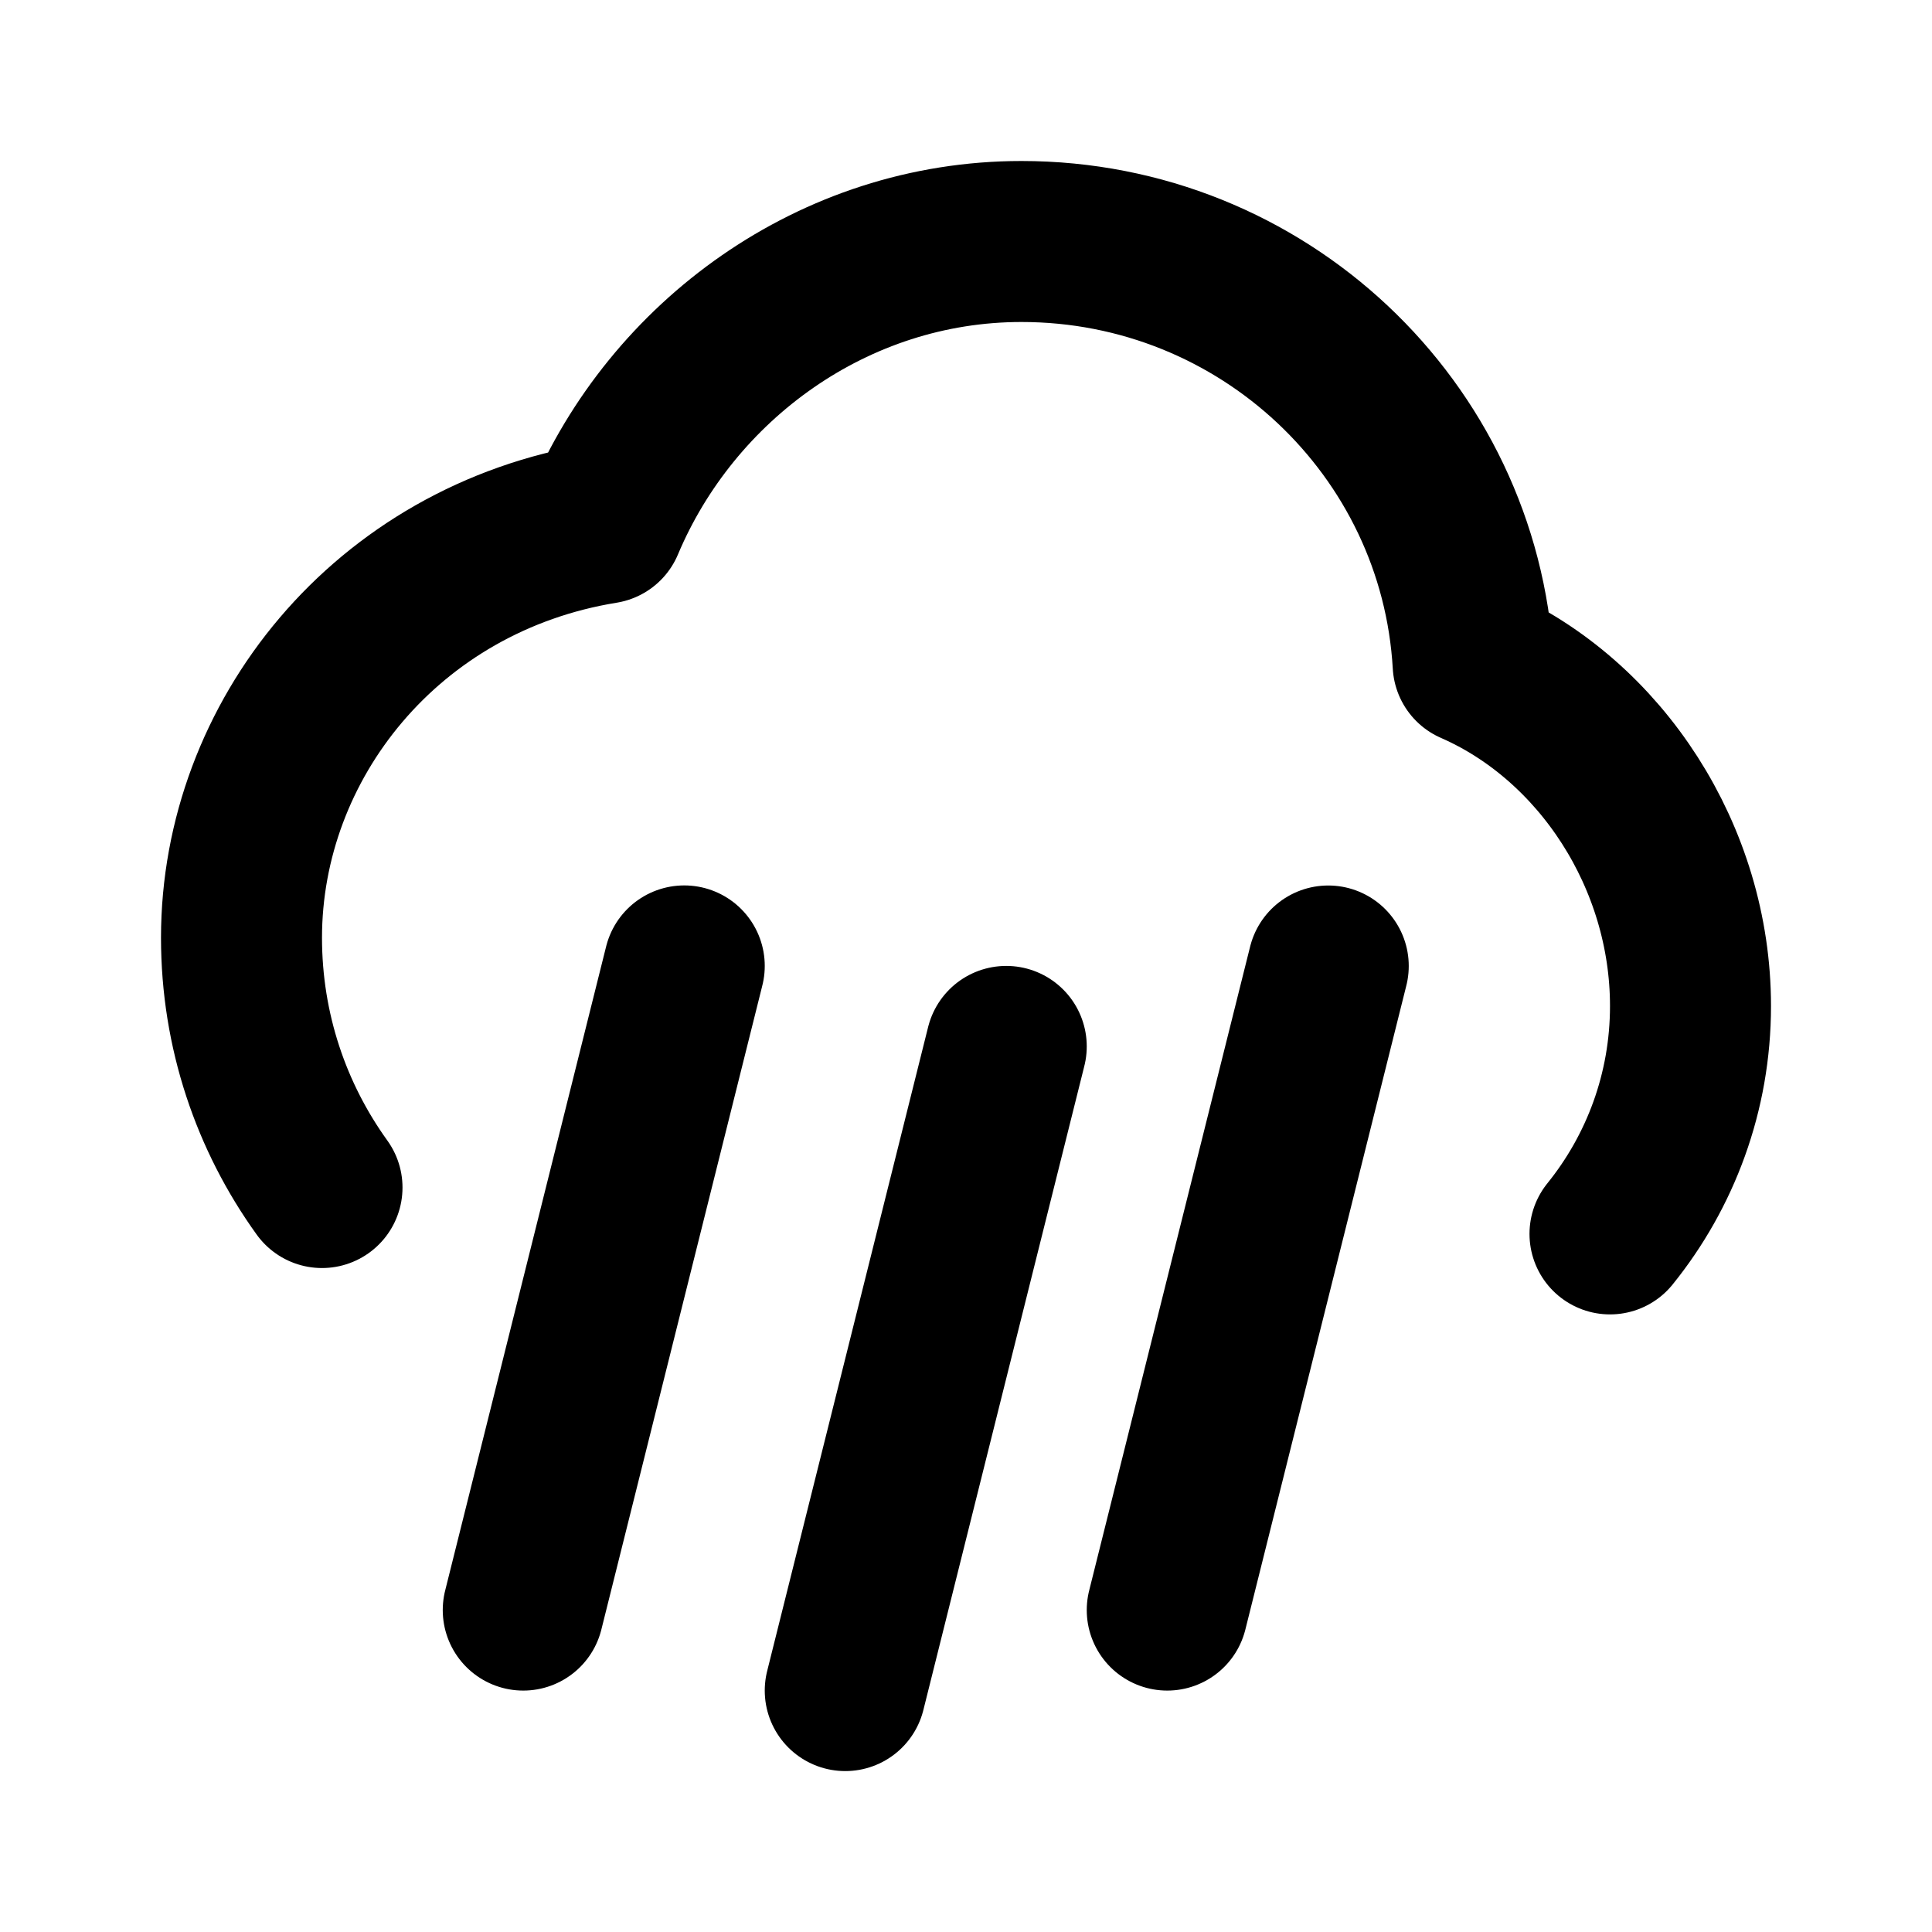
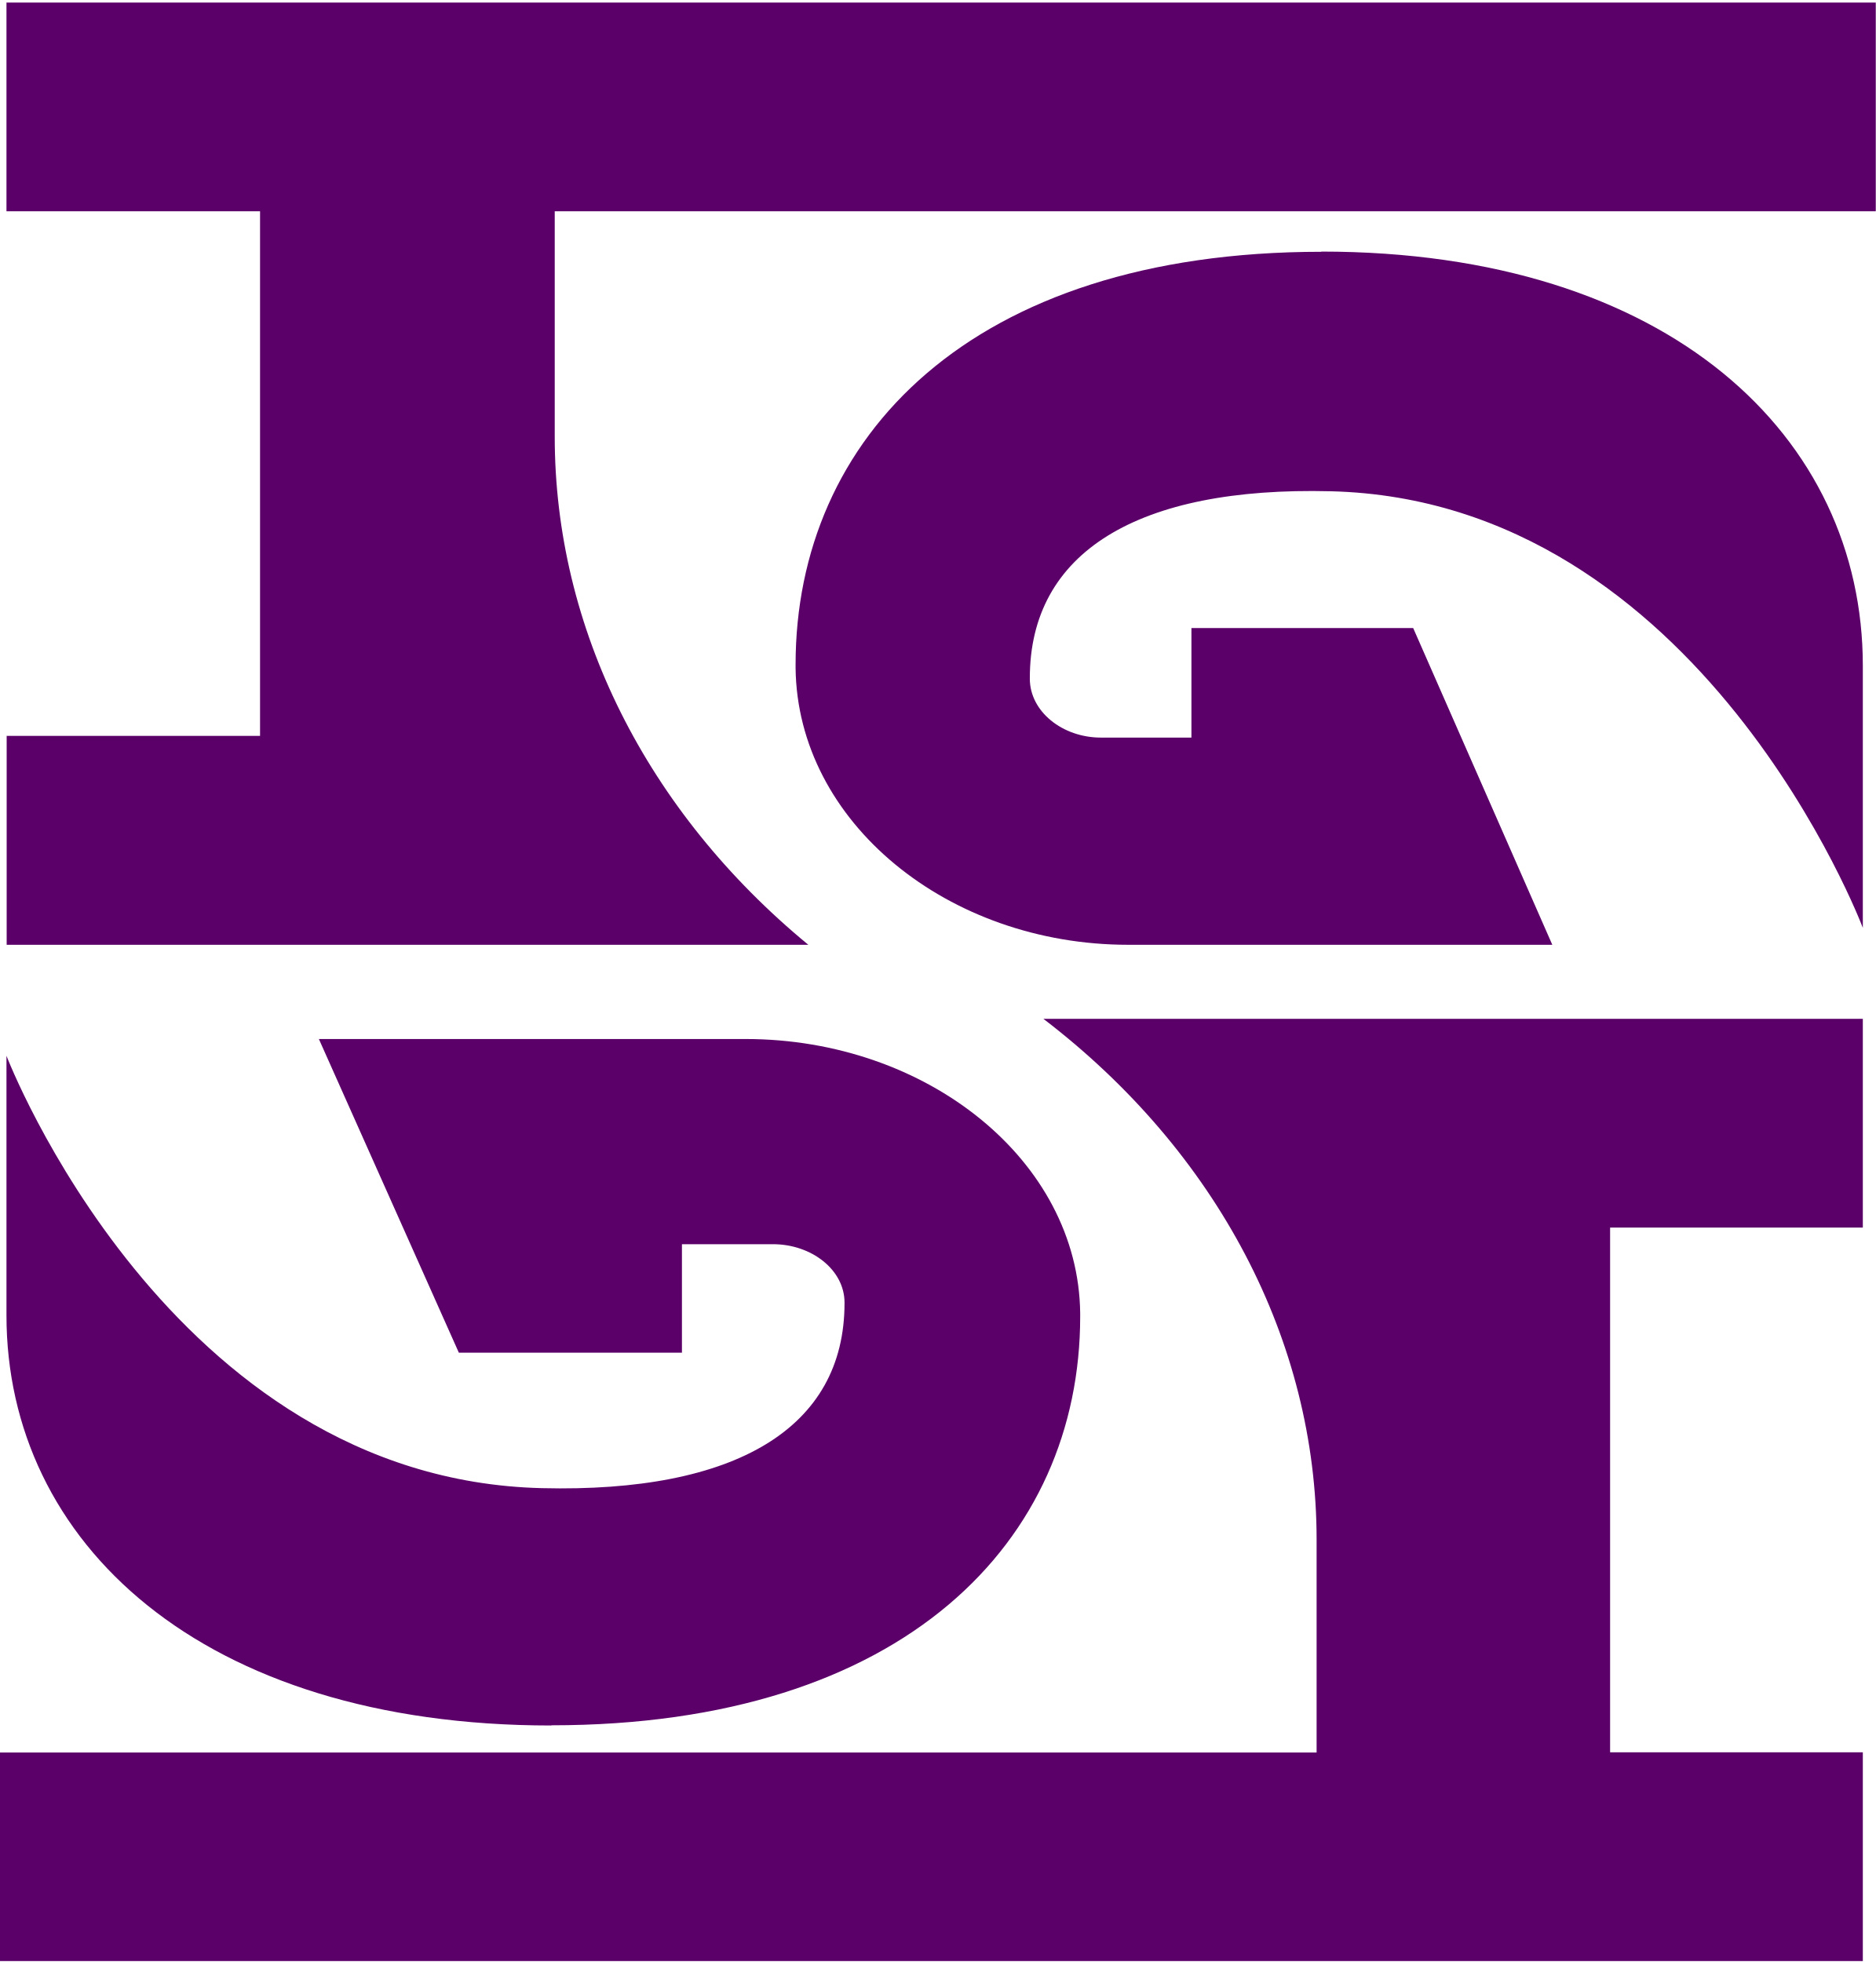
- <svg xmlns="http://www.w3.org/2000/svg" version="1.1" width="800px" height="800px">
-   <svg width="800px" height="800px" viewBox="0 0 24 24" fill="none">
-     <path d="M4 14.752C3.37 13.877 3 12.806 3 11.649C3 9.2 4.8 6.938 7.5 6.5C8.347 4.486 10.351 3 12.689 3C15.684 3 18.132 5.323 18.3 8.25C19.889 8.945 21 10.65 21 12.497C21 13.569 20.625 14.554 20 15.328M12.5 12.999L10.5 21.001M8.5 11.999L6.5 20.001M16.5 12L14.5 20.001" stroke="#000000" stroke-width="2" stroke-linecap="round" stroke-linejoin="round" />
+ <svg xmlns="http://www.w3.org/2000/svg" version="1.1" width="390" height="408">
+   <svg width="390" height="408" viewBox="0 0 390 408" fill="none">
+     <path d="M1.345 153.027H54.068V43.935H1.345V0.533H390V43.935H115.337V90.814C115.337 130.613 134.363 168.695 168.061 196.47H1.385V153.068L1.345 153.027Z" fill="#5B0069" />
+     <path d="M0 364.433H273.741V320.184C273.741 278.868 253.091 239.521 216.936 211.865H387.31V255.277H334.764V364.391H387.31V407.802H0V364.391V364.433Z" fill="#5B0069" />
+     <path d="M114.614 358.818C41.74 358.818 1.345 320.637 1.345 273.523V219.554C1.345 219.554 35.068 307.591 112.644 309.461C153.04 310.458 175.589 296.914 175.589 270.989C175.589 270.947 175.589 270.906 175.589 270.864C175.589 264.092 168.756 258.732 160.717 258.732H141.785V281.292H95.4L66.299 216.064H155.009C192.712 216.064 224.224 241.324 224.586 273.066C224.586 273.315 224.586 273.523 224.586 273.772C224.586 320.304 188.17 358.777 114.614 358.777V358.818Z" fill="#5B0069" />
+     <path d="M274.724 52.317C347.158 52.317 387.31 90.872 387.31 138.448V192.946C387.31 192.946 353.79 104.046 276.682 102.158C236.529 101.151 214.116 114.828 214.116 141.007C214.116 141.049 214.116 141.091 214.116 141.133C214.116 147.972 220.908 153.384 228.898 153.384H247.716V130.603H293.821L322.747 196.47H234.572C197.096 196.47 165.773 170.962 165.414 138.91C165.414 138.658 165.414 138.448 165.414 138.196C165.414 91.208 201.611 52.359 274.724 52.359V52.317Z" fill="#5B0069" />
  </svg>
  <style>@media (prefers-color-scheme: light) { :root { filter: none; } }
@media (prefers-color-scheme: dark) { :root { filter: none; } }
</style>
</svg>
